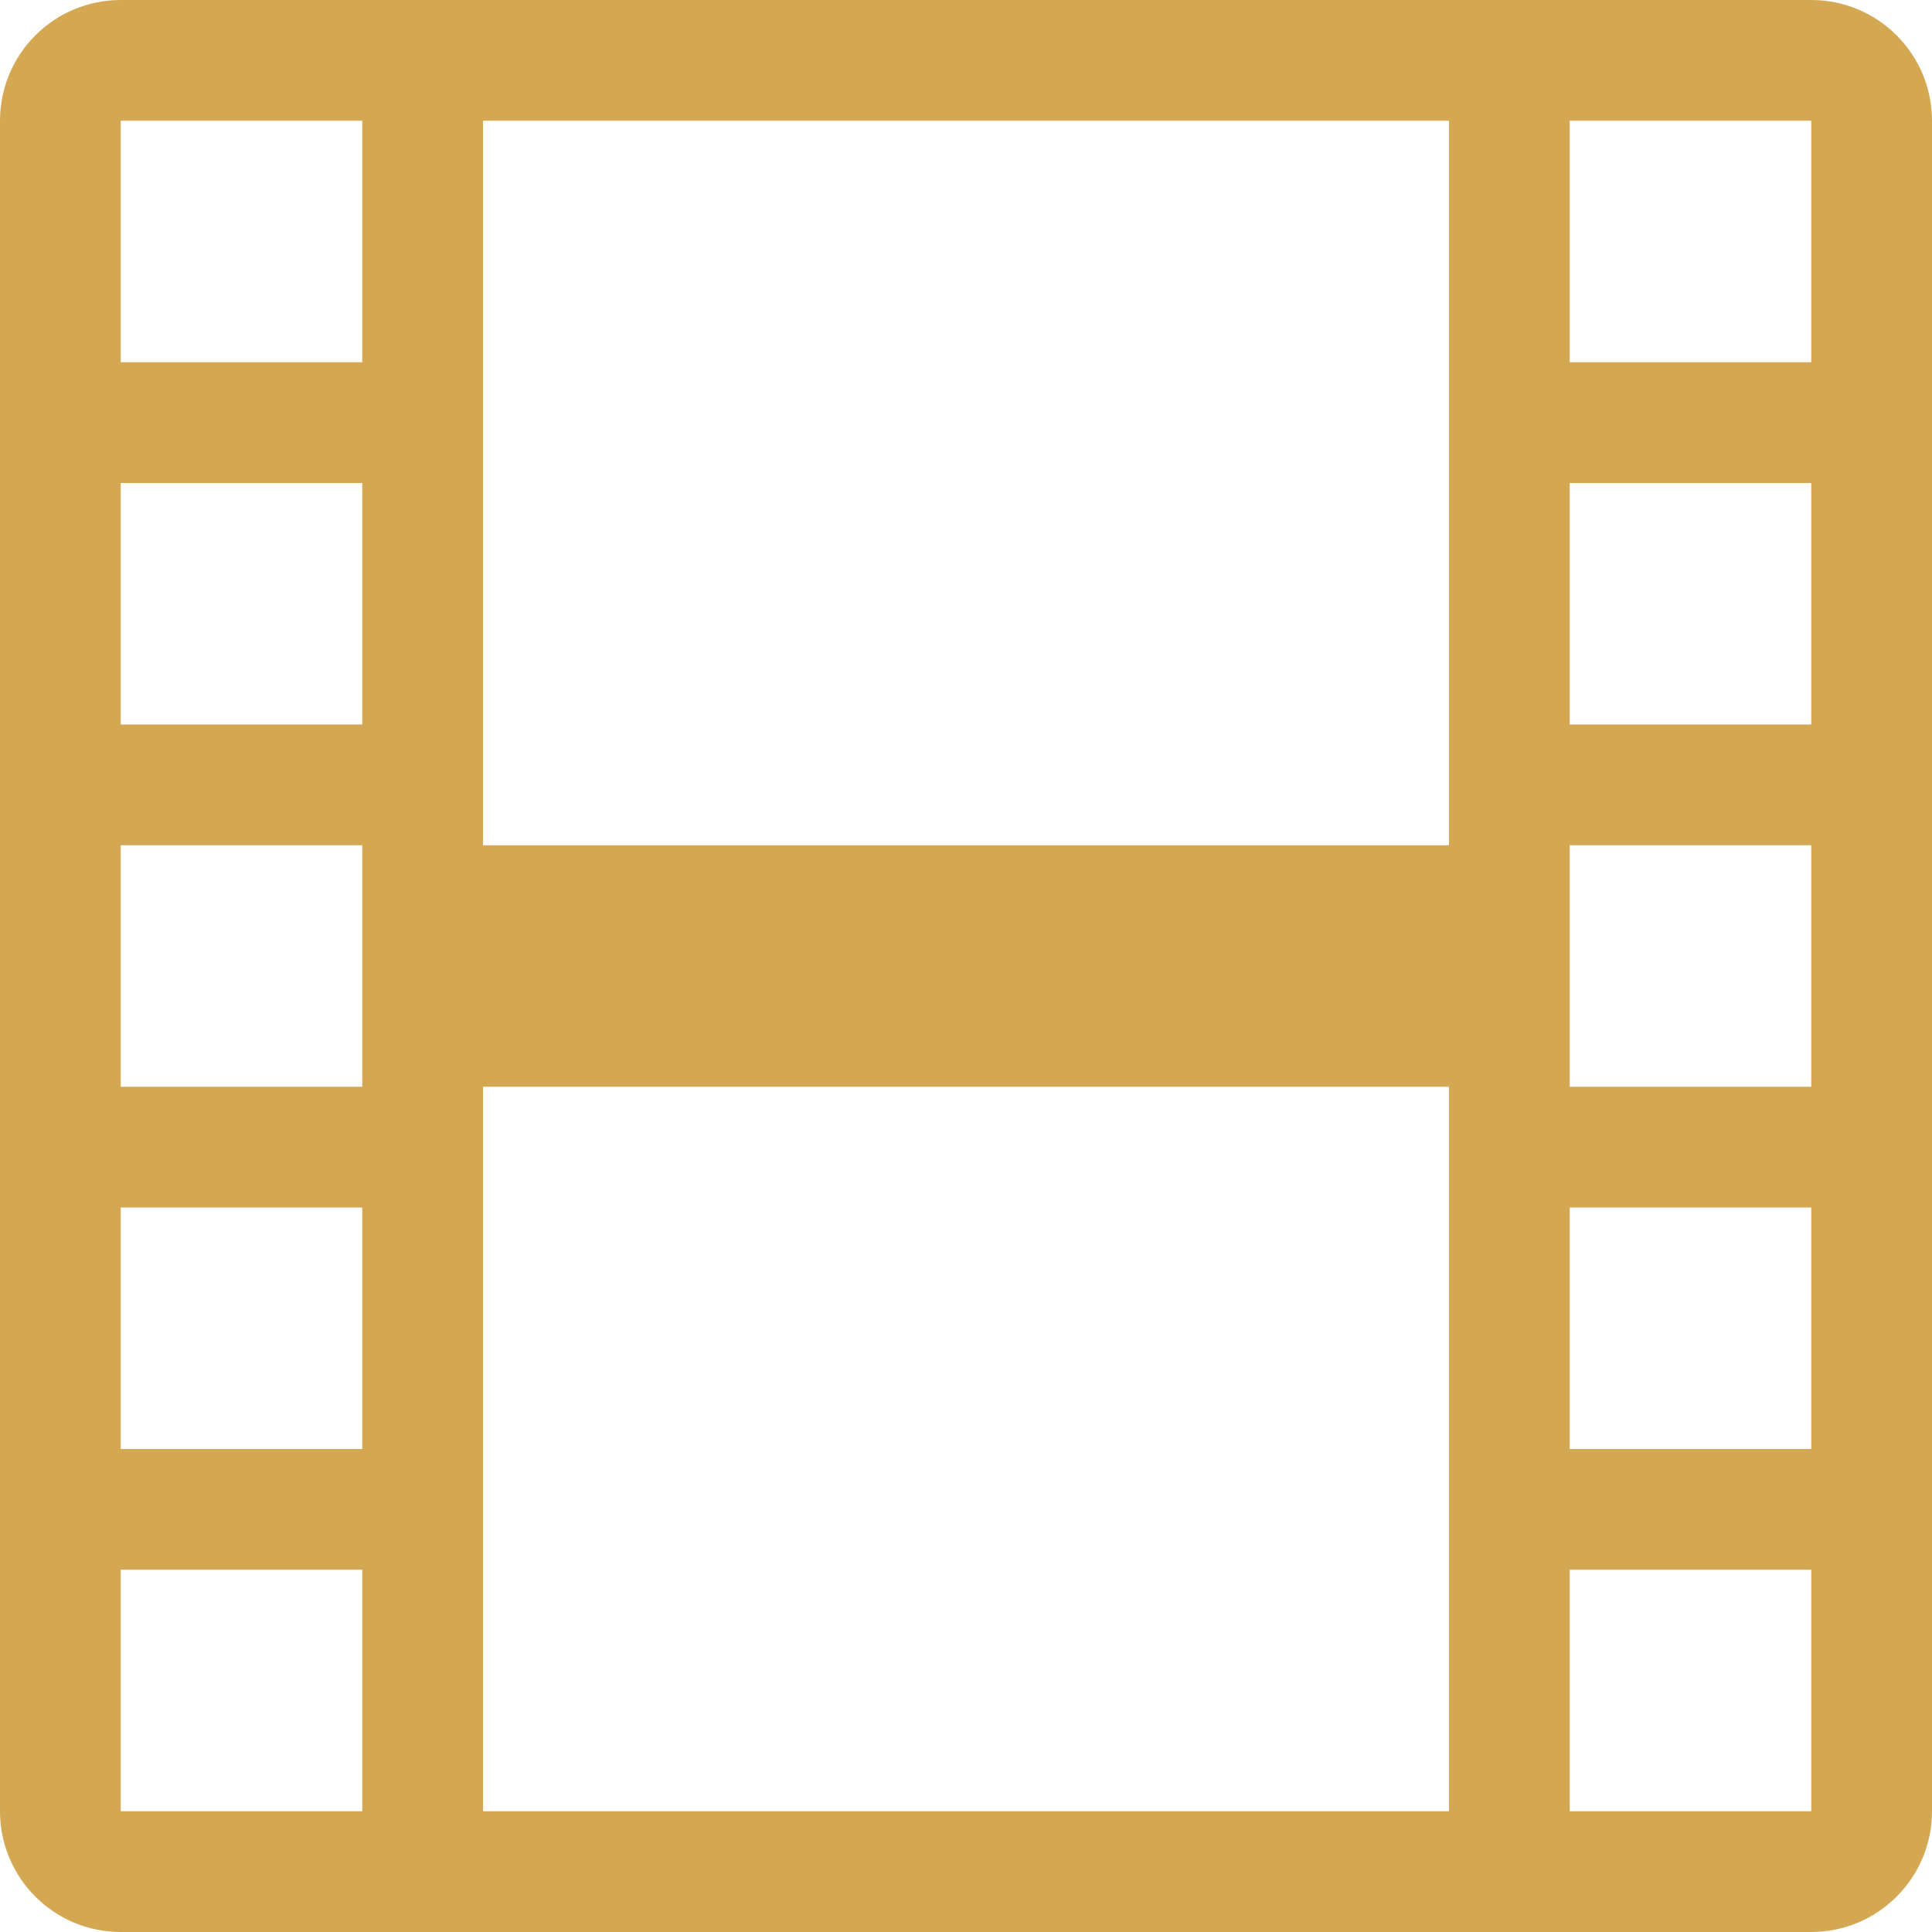
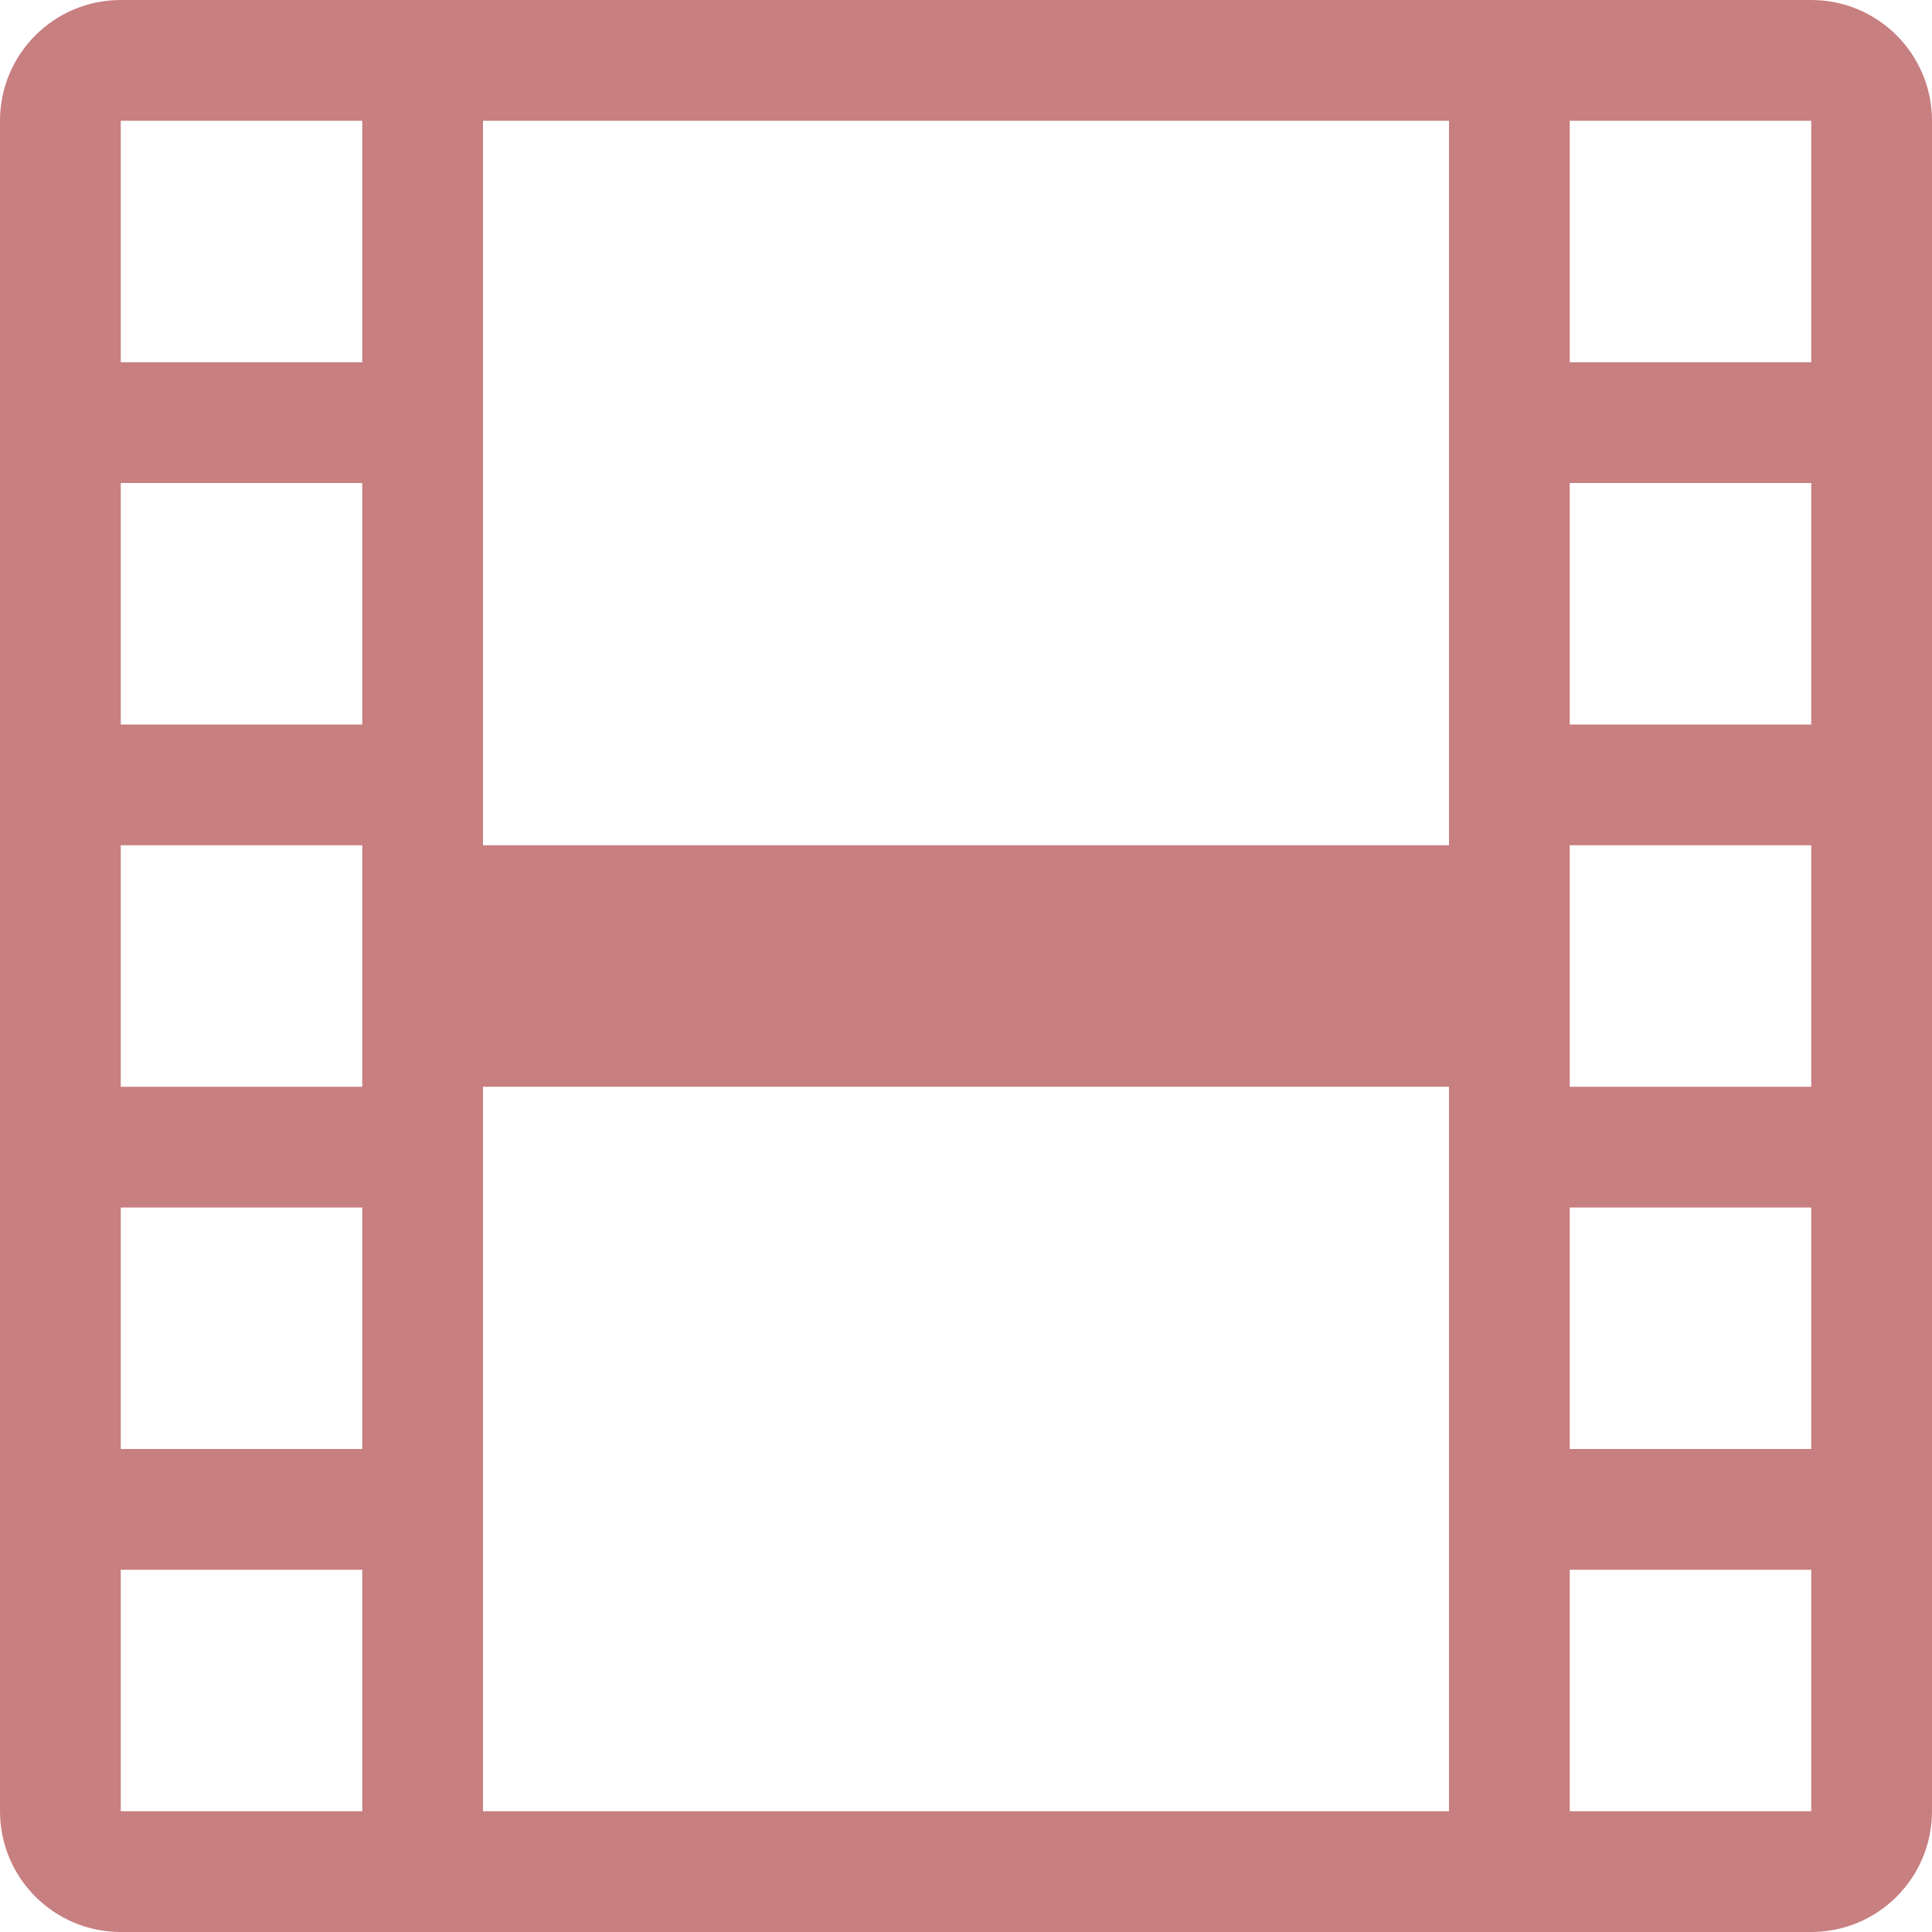
- <svg xmlns="http://www.w3.org/2000/svg" viewBox="0 0 16 16" fill="#d4a853">
+ <svg xmlns="http://www.w3.org/2000/svg" viewBox="0 0 16 16" fill="#c87f80">
  <path d="M0 1a1 1 0 0 1 1-1h14a1 1 0 0 1 1 1v14a1 1 0 0 1-1 1H1a1 1 0 0 1-1-1zm4 0v6h8V1zm8 8H4v6h8zM1 1v2h2V1zm2 3H1v2h2zM1 7v2h2V7zm2 3H1v2h2zm-2 3v2h2v-2zM15 1h-2v2h2zm-2 3v2h2V4zm2 3h-2v2h2zm-2 3v2h2v-2zm2 3h-2v2h2z" />
</svg>
